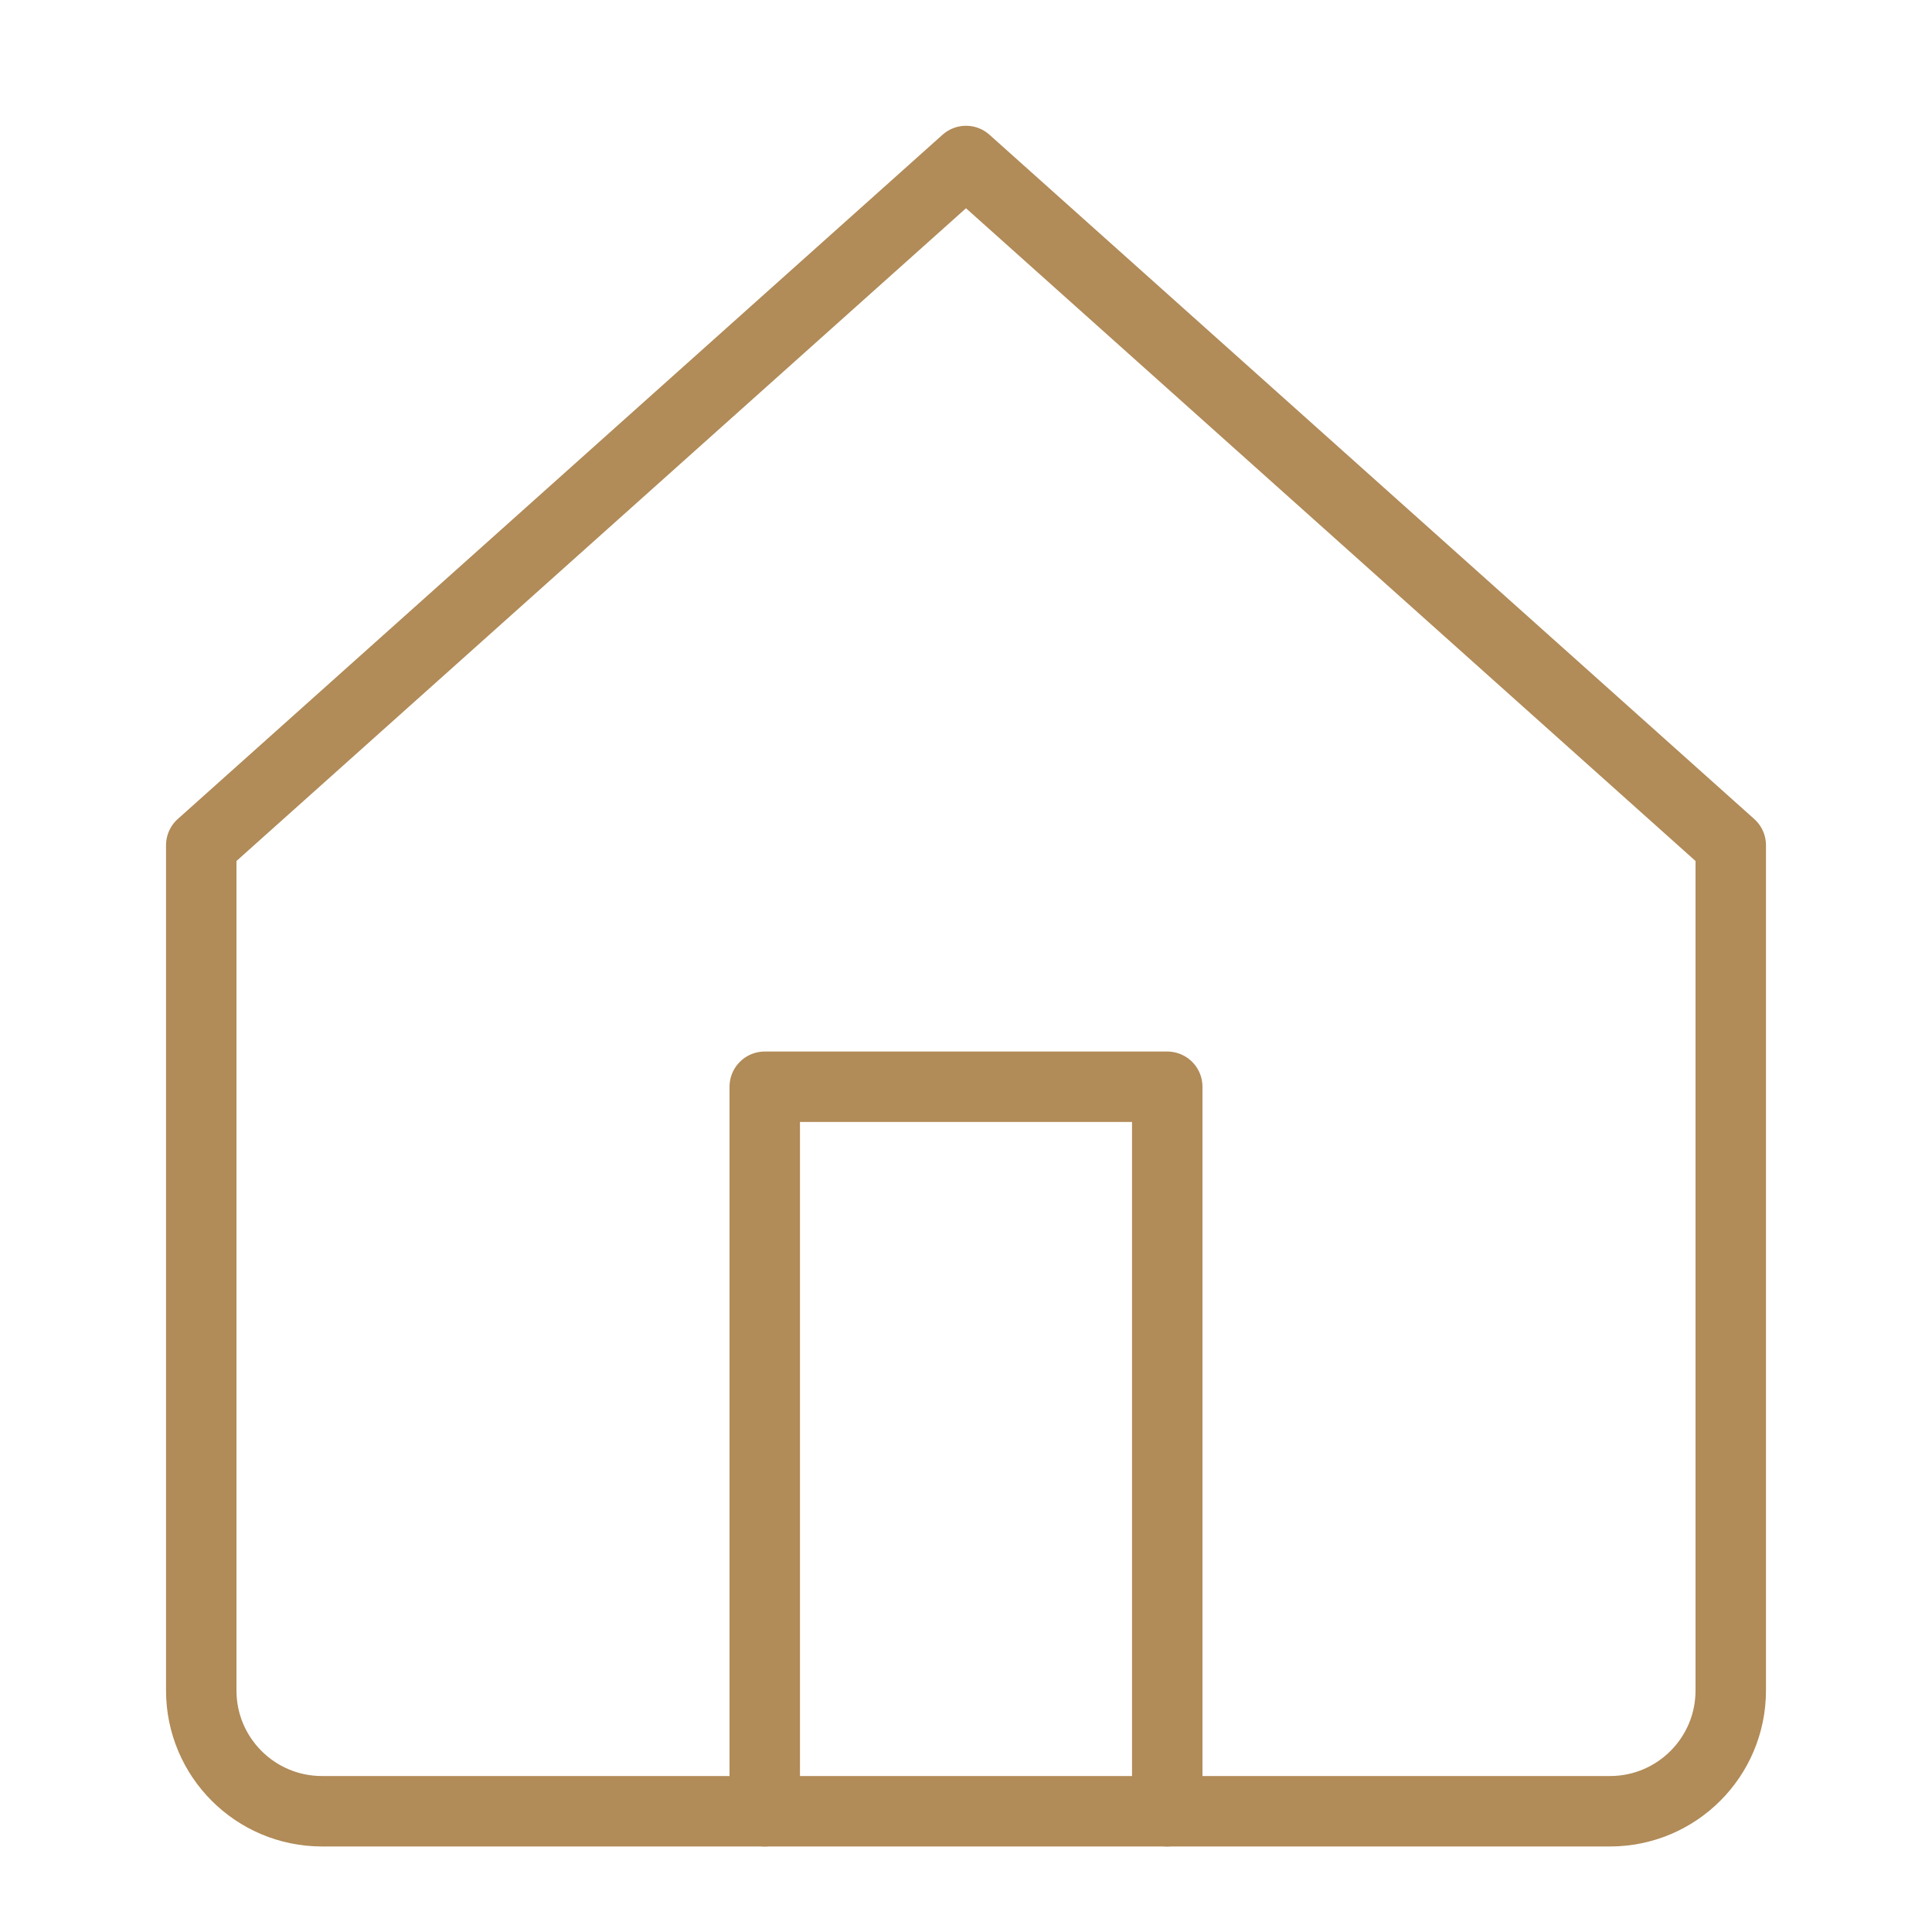
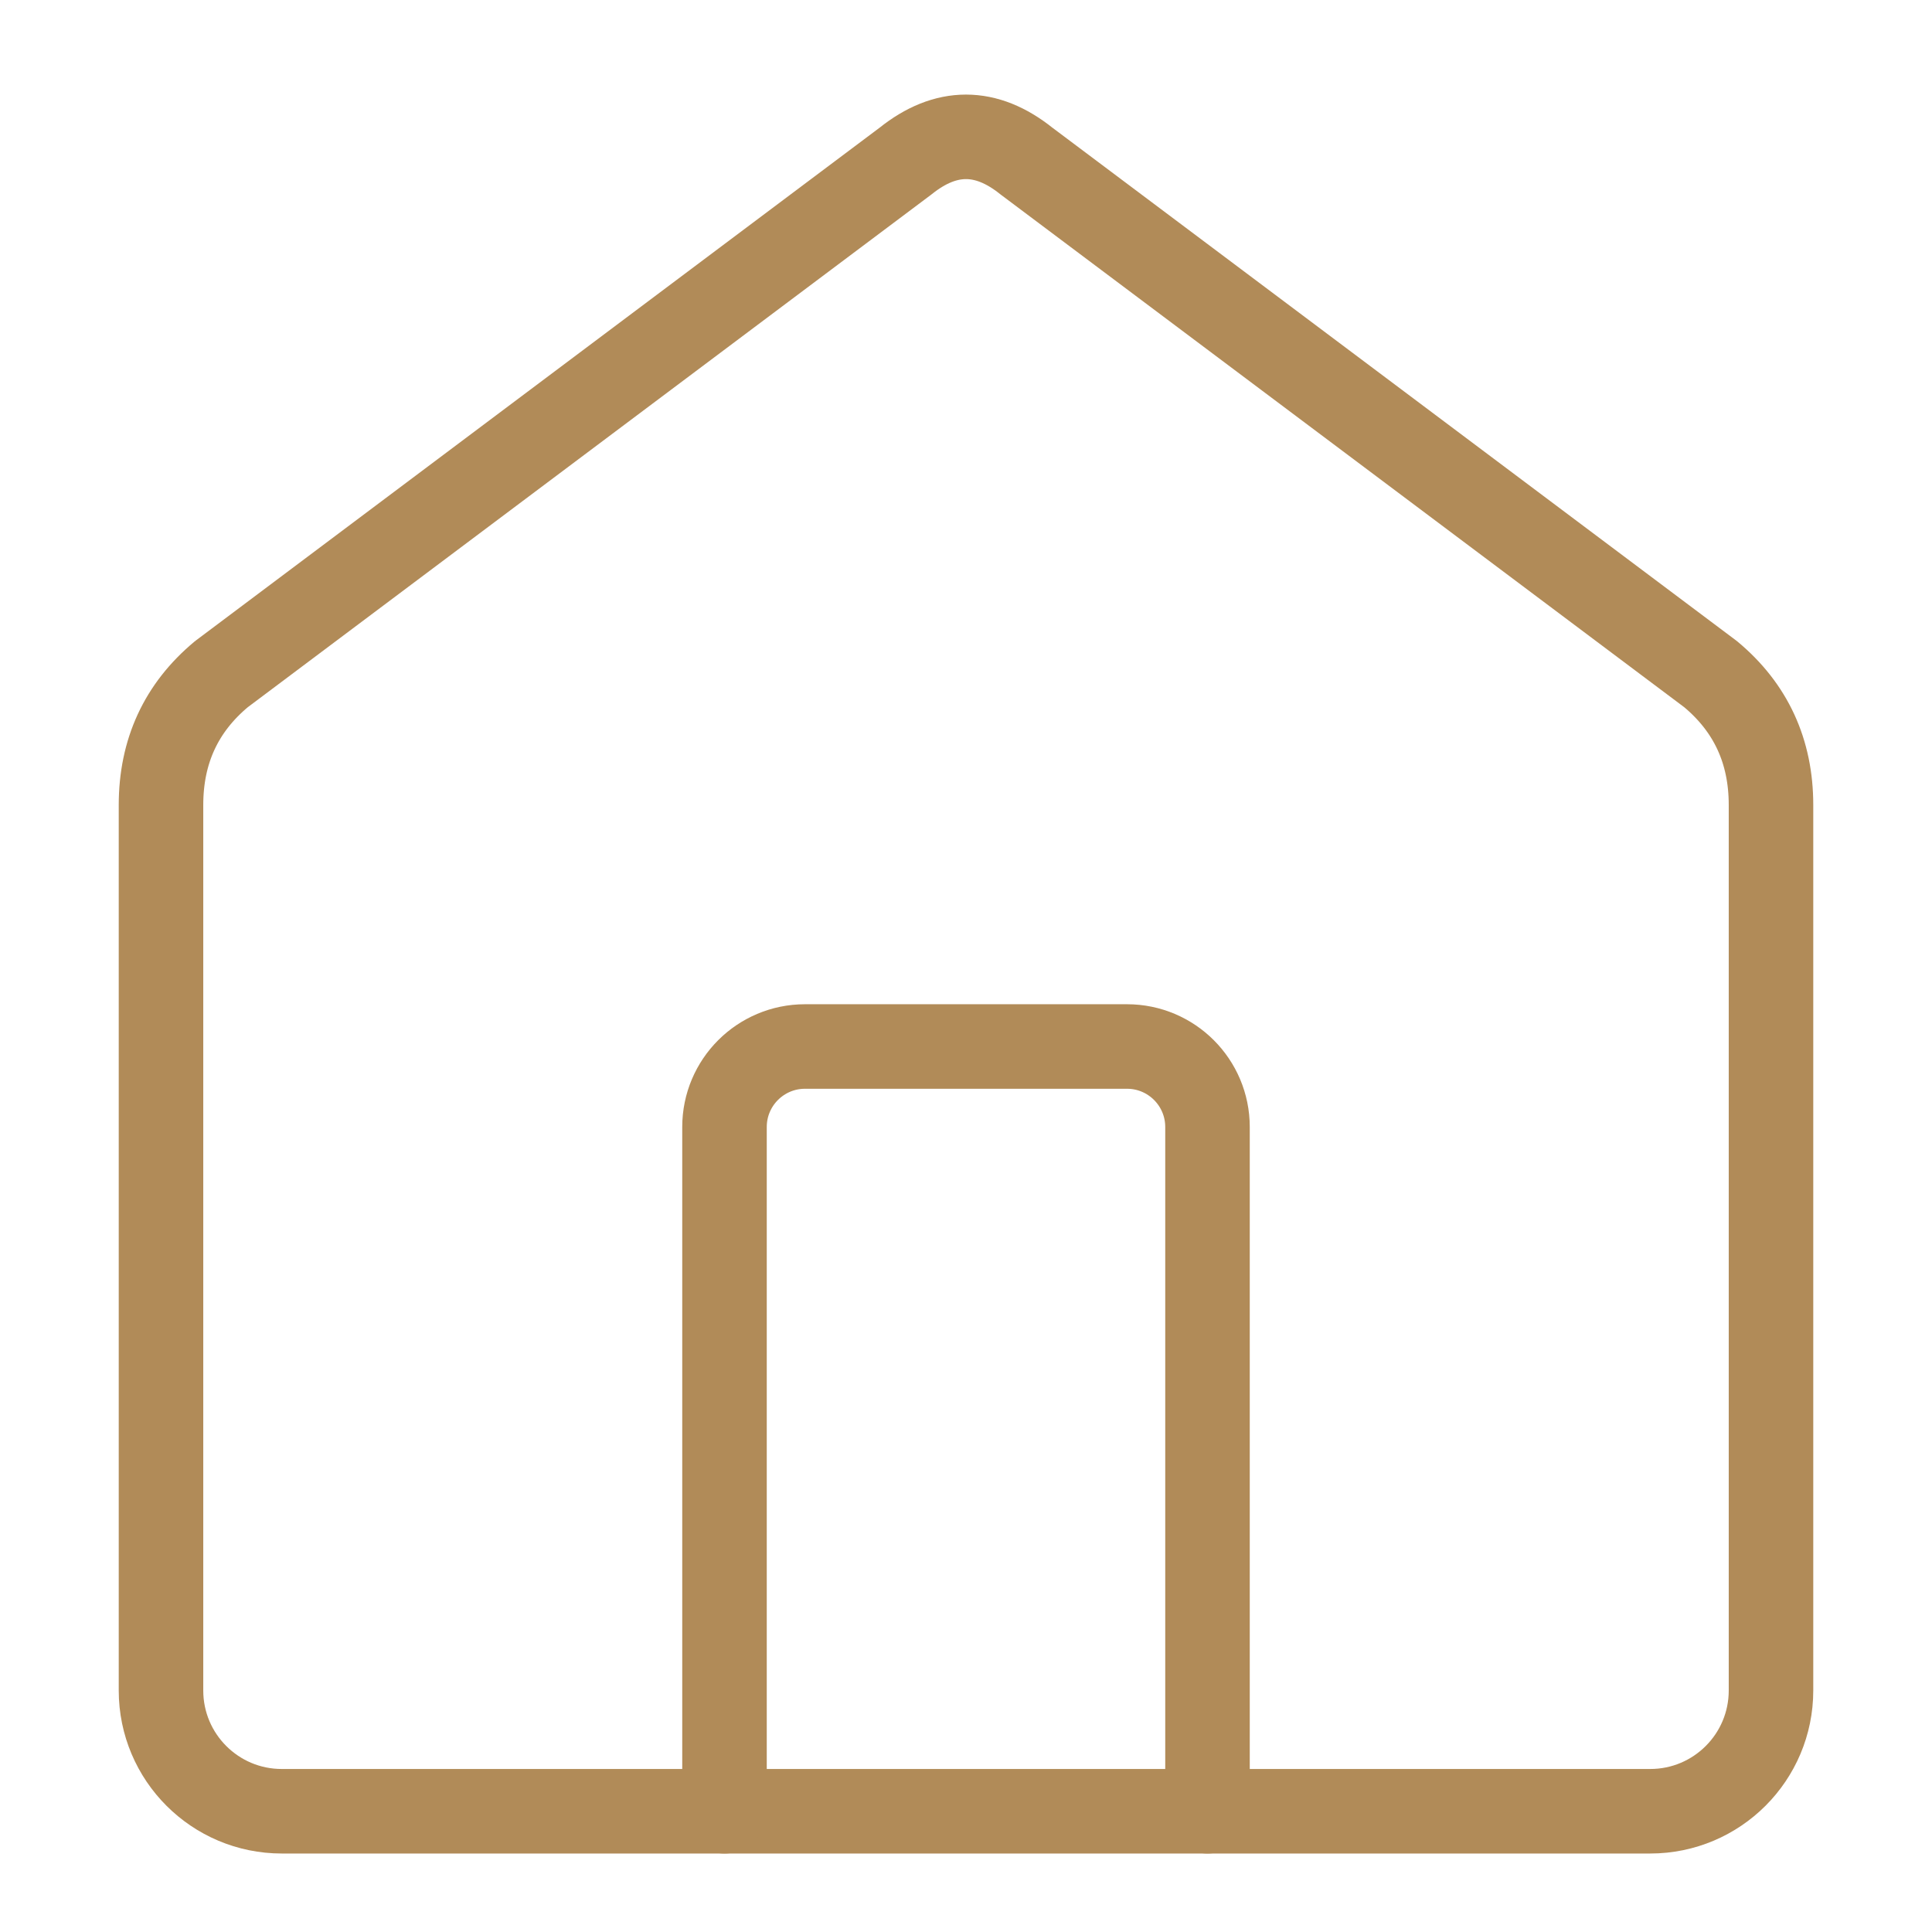
- <svg xmlns="http://www.w3.org/2000/svg" width="96" height="96" viewBox="0 0 96 96" fill="none" stroke="#B18B58" stroke-width="3.5" stroke-linecap="round" stroke-linejoin="round">
-   <path d="M10 42 48 8l38 34v42a6 6 0 0 1-6 6H16a6 6 0 0 1-6-6z" />
-   <path d="M38 90V54h20v36" />
+ <svg xmlns="http://www.w3.org/2000/svg" width="96" height="96" viewBox="0 0 96 96" fill="none" stroke="#B18B58" stroke-width="4.2" stroke-linecap="round" stroke-linejoin="round">
+   <path d="M8 40q0-4 3-6.5L45 8q3-2.4 6 0l34 25.5q3 2.5 3 6.5v44a6 6 0 0 1-6 6H14a6 6 0 0 1-6-6z" />
+   <path d="M36 90V56a4 4 0 0 1 4-4h16a4 4 0 0 1 4 4v34" />
</svg>
